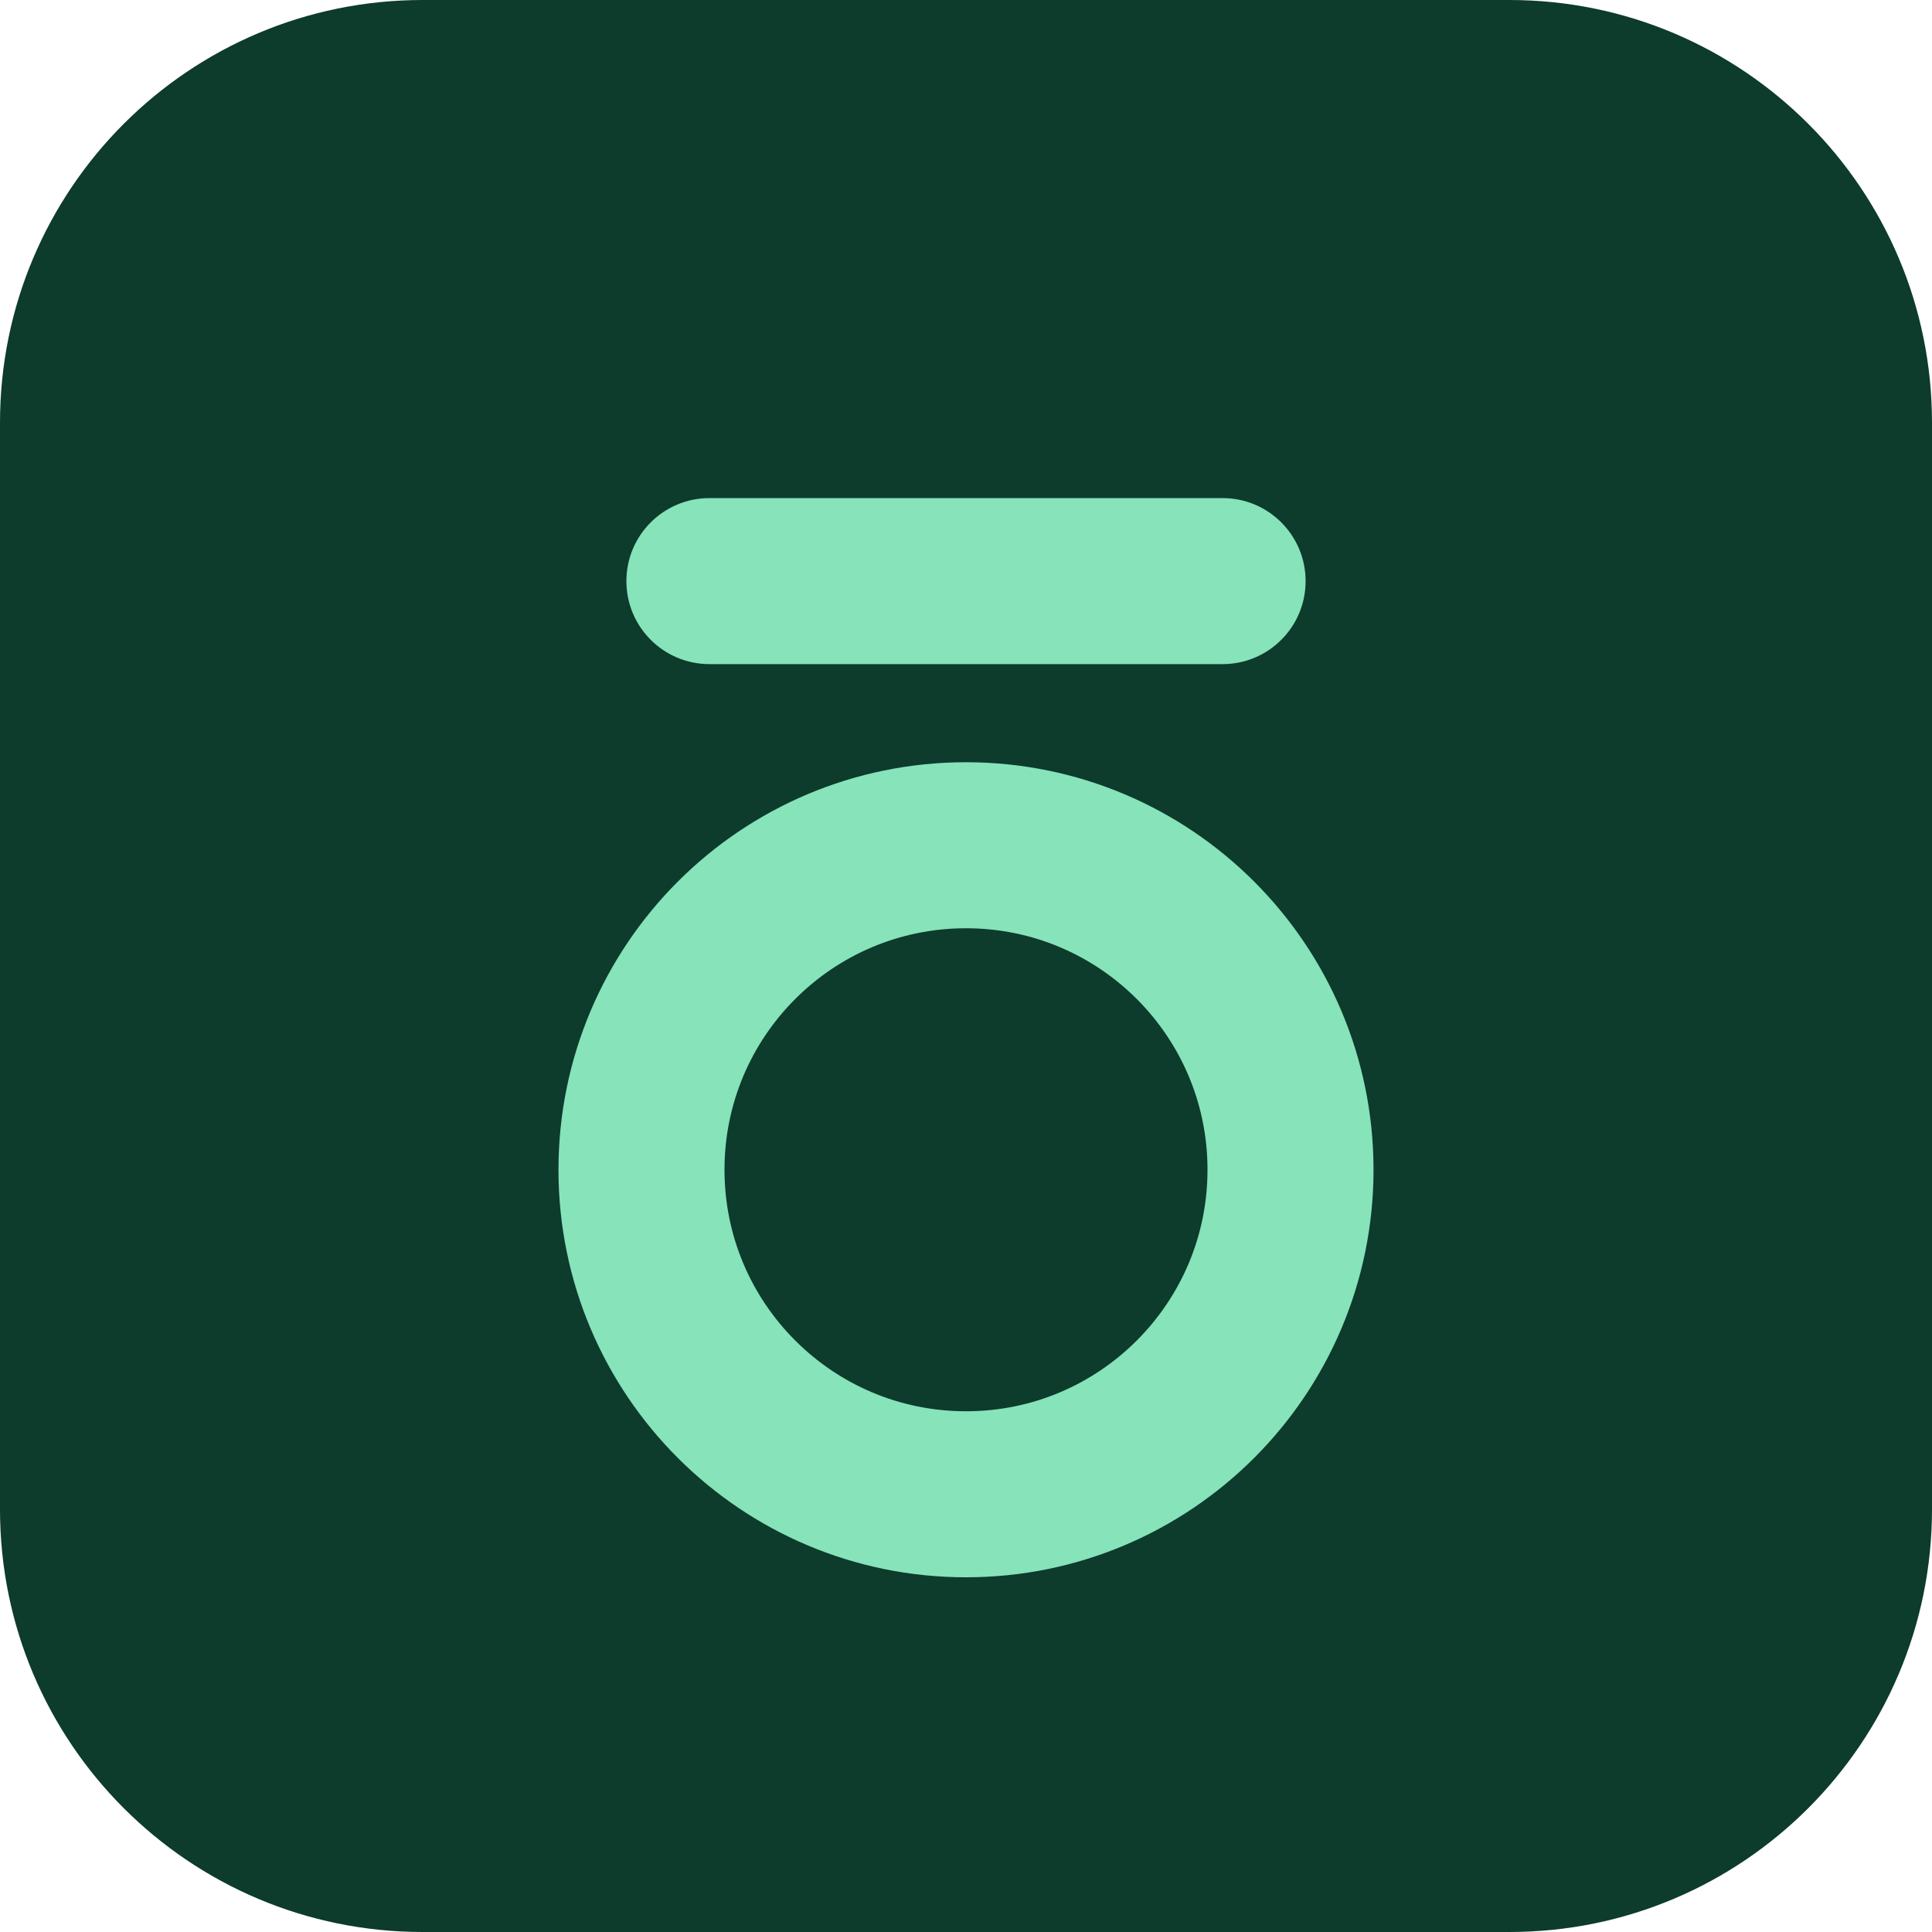
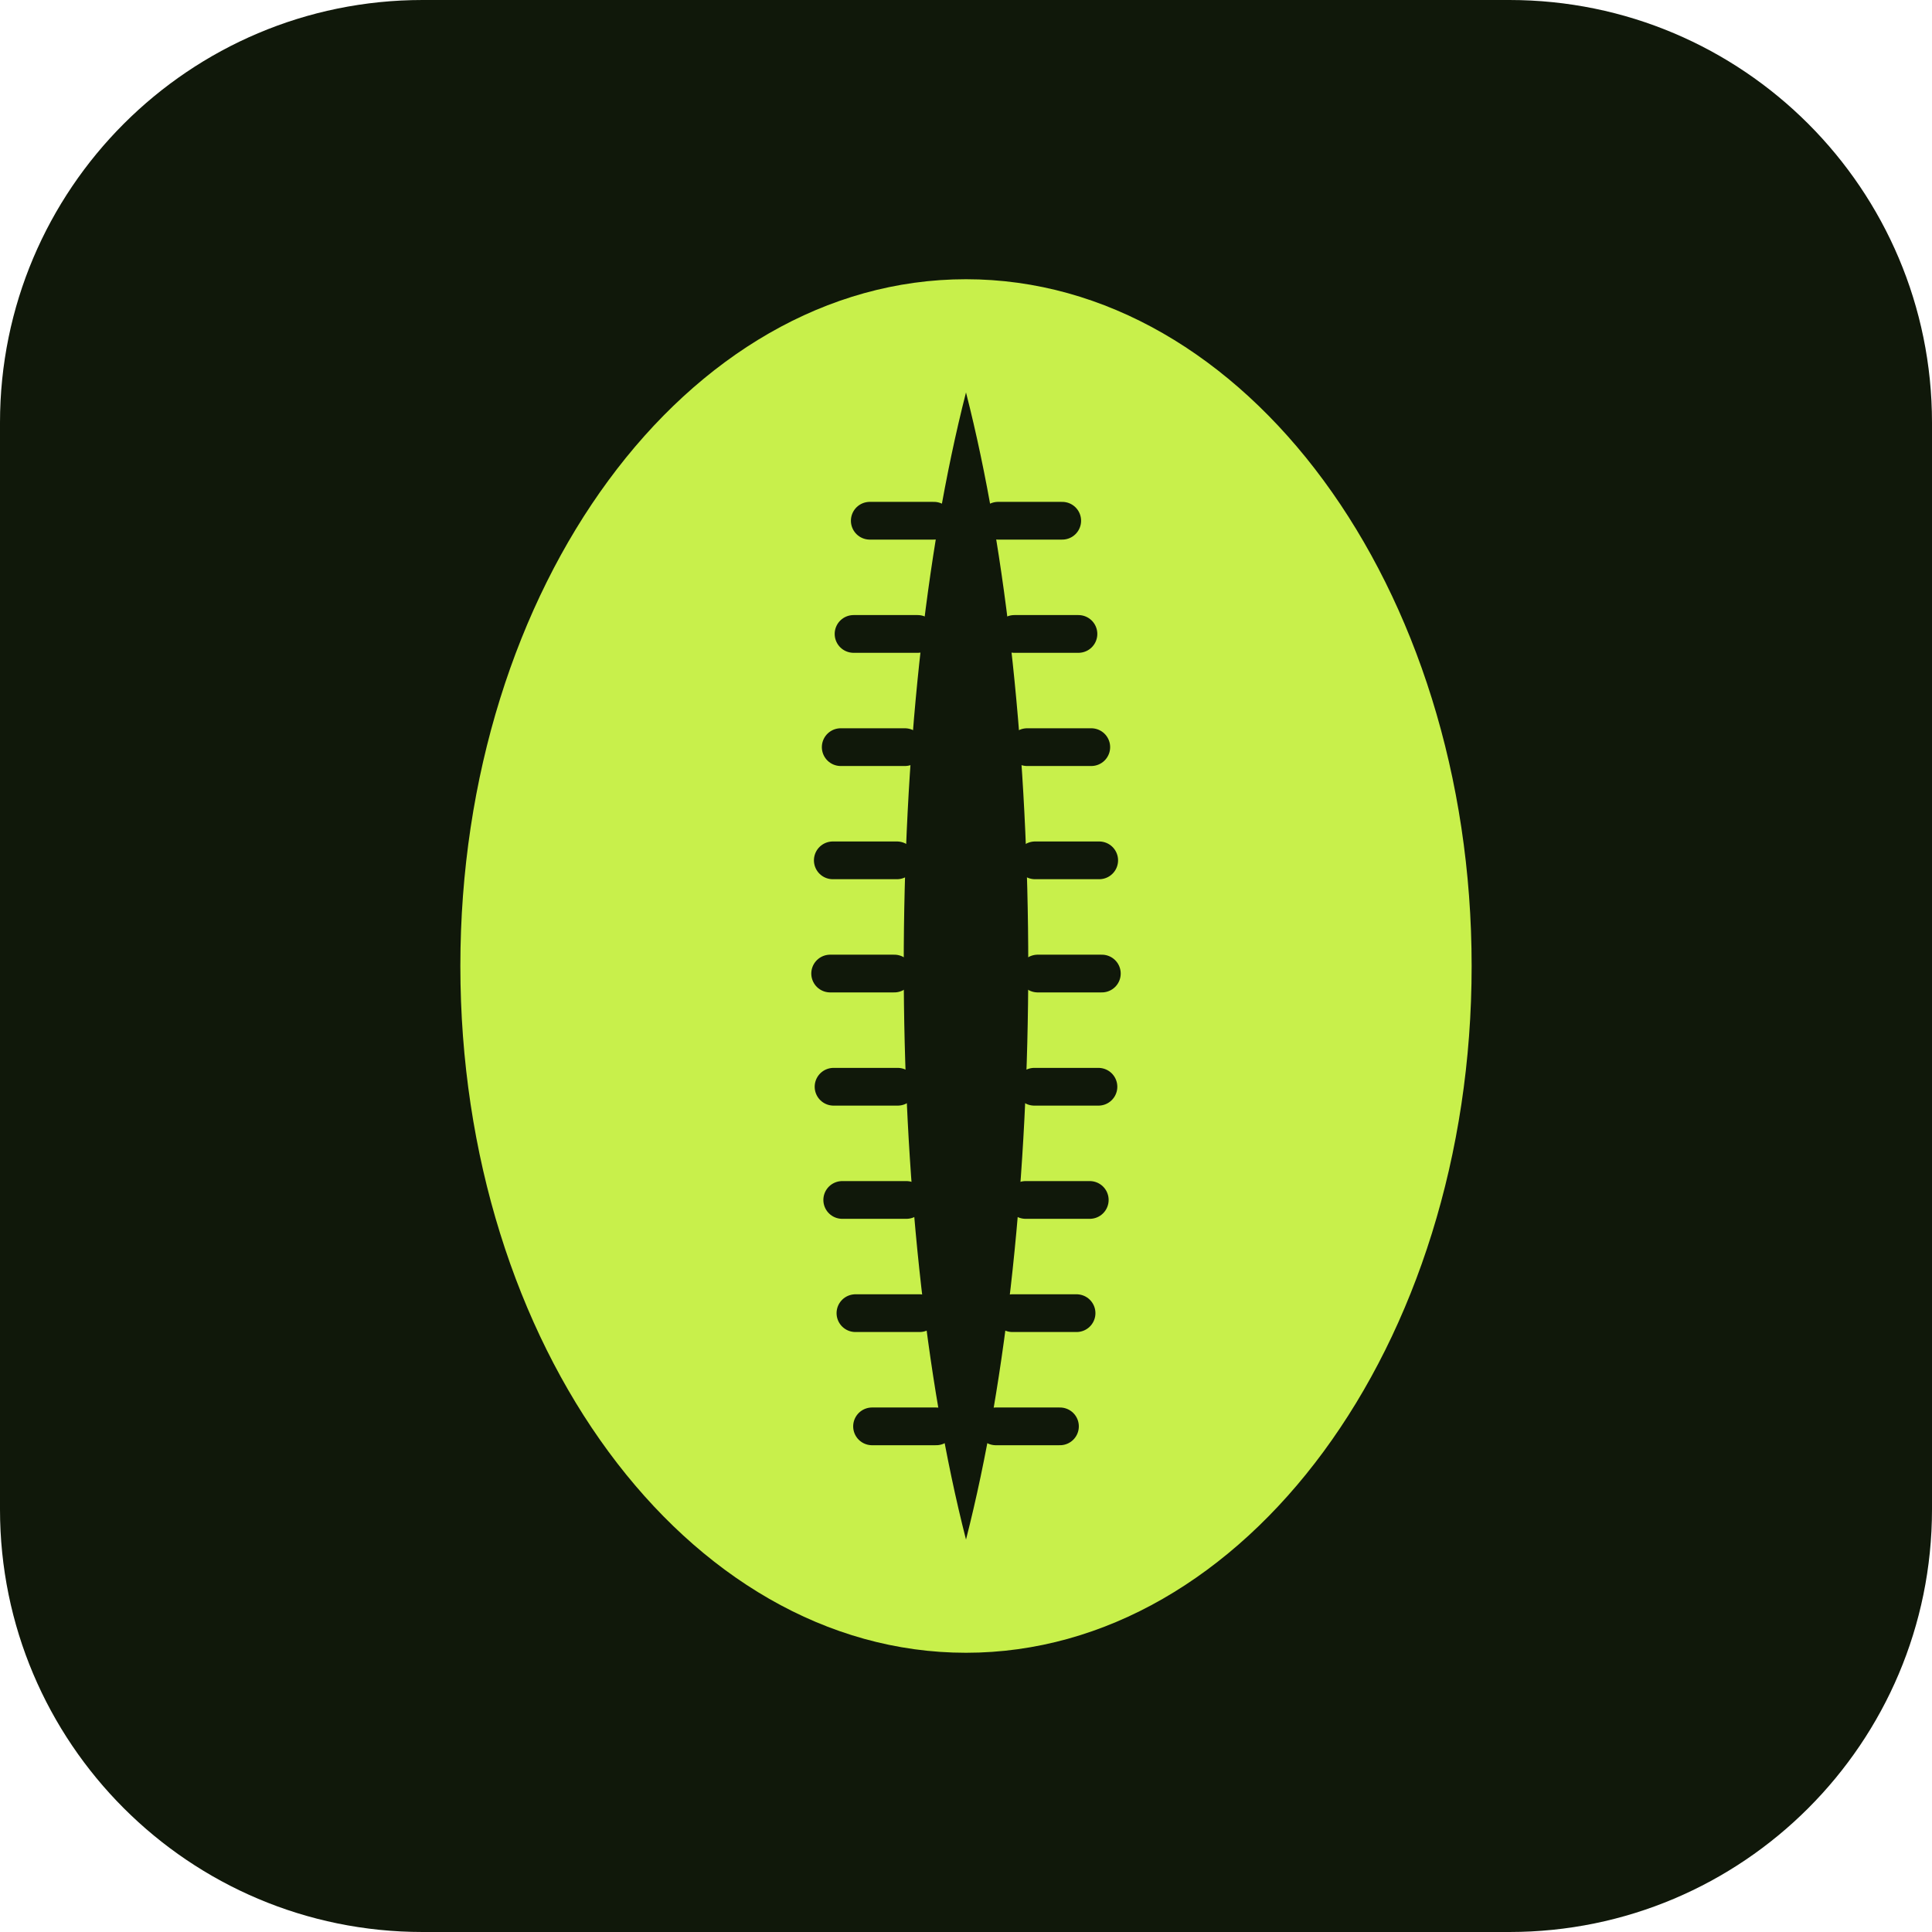
<svg xmlns="http://www.w3.org/2000/svg" viewBox="0 0 512 512">
-   <rect width="512" height="512" rx="112" fill="#0D3B2C" />
-   <rect x="166" y="132" width="180" height="44" rx="22" fill="#86E3BA" />
-   <circle cx="256" cy="310" r="86" fill="none" stroke="#86E3BA" stroke-width="44" />
+   <rect width="512" height="512" rx="112" fill="#10180A" />
+   <g transform="translate(256 256) scale(1) translate(-256 -256)">
+     <ellipse cx="256" cy="256" rx="134" ry="182" fill="#C8F04B" />
+     <path d="M256 104 C 234 190, 234 322, 256 408 C 278 322, 278 190, 256 104 Z" fill="#10180A" />
+     <g stroke="#10180A" stroke-width="10" stroke-linecap="round">
+       <path d="M247.5 138h-17M264.5 138h17" />
+       <path d="M243.2 168h-17M268.8 168h17" />
+       <path d="M239.8 198h-17M272.2 198h17" />
+       <path d="M237.7 228h-17M274.3 228h17" />
+       <path d="M237.0 258h-17M275.0 258h17" />
+       <path d="M237.9 288h-17M274.1 288h17" />
+       <path d="M240.2 318h-17M271.8 318h17" />
+       <path d="M243.7 348h-17M268.3 348h17" />
+       <path d="M248.1 378h-17M263.9 378h17" />
+     </g>
+   </g>
</svg>
